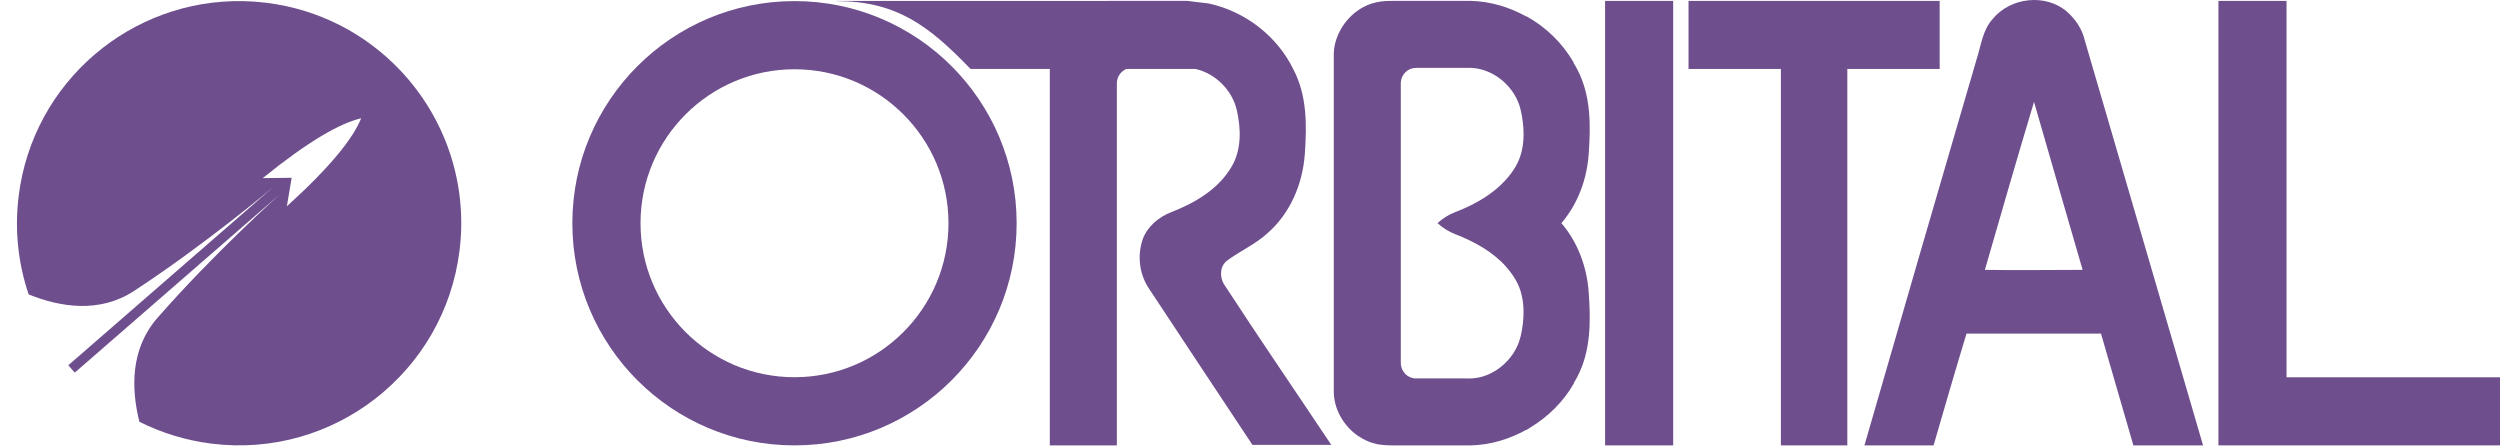
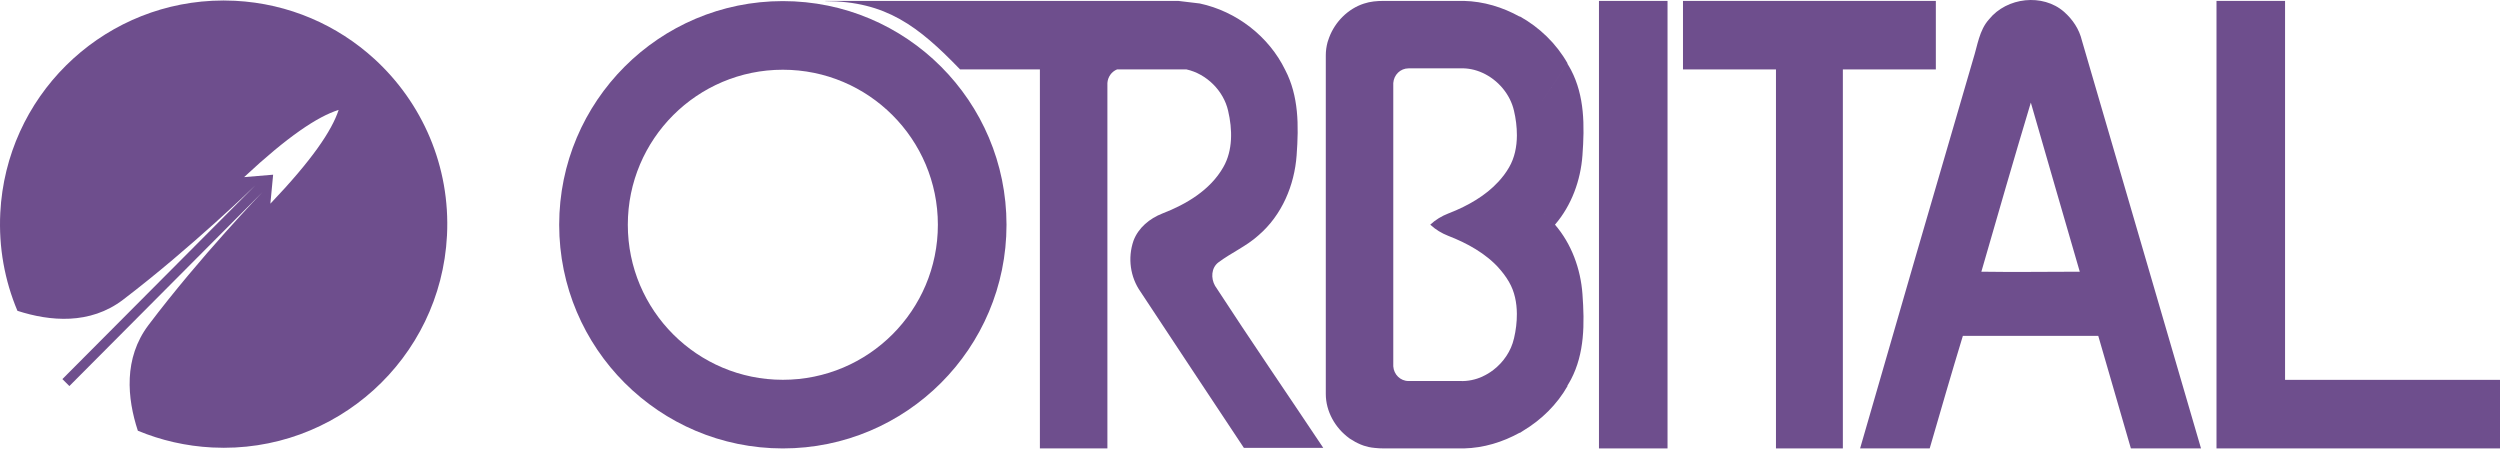
- <svg xmlns="http://www.w3.org/2000/svg" width="312.766mm" height="55.72mm" viewBox="0 0 312.766 55.72" version="1.1" id="svg8" xml:space="preserve">
+ <svg xmlns="http://www.w3.org/2000/svg" width="310.645mm" height="55.72mm" viewBox="0 0 310.645 55.72" version="1.1" id="svg8" xml:space="preserve">
  <defs id="defs2">
    <linearGradient id="linearGradient3664">
      <stop id="stop3662" offset="0" style="stop-color:#ff9952;stop-opacity:1;" />
    </linearGradient>
    <linearGradient id="linearGradient3584">
      <stop id="stop3582" offset="0" style="stop-color:#bc2854;stop-opacity:1;" />
    </linearGradient>
  </defs>
-   <g id="layer1" transform="translate(-1185.695,-75.93542)">
+   <g id="layer1" transform="translate(-1187.817,-75.93542)">
    <g id="g122-9" transform="matrix(0.9999916,0,0,0.9999916,280.2019,-657.2189)">
      <g id="g72">
        <g id="g117-7-8" transform="translate(669.6604,130.7743)">
          <path id="path1775-6-8-2-77-4" style="display:inline;fill:#6e4e8d;fill-opacity:1;stroke:none;stroke-width:12.454;stroke-linecap:round;stroke-linejoin:round;stroke-opacity:0.807;paint-order:stroke markers fill" d="m 335.238,602.523 a 27.792,27.792 0 0 0 -27.792,27.792 27.792,27.792 0 0 0 27.792,27.792 27.792,27.792 0 0 0 27.792,-27.792 27.792,27.792 0 0 0 -27.792,-27.792 z m 0,8.528 a 19.264,19.264 0 0 1 19.264,19.264 19.264,19.264 0 0 1 -19.264,19.264 19.264,19.264 0 0 1 -19.264,-19.264 19.264,19.264 0 0 1 19.264,-19.264 z" />
        </g>
        <path d="m 1106.309,733.274 v 55.607 h 8.519 v -55.607 z" style="fill:#6e4e8d;fill-opacity:1;stroke-width:0.439" id="path1-8-3-8-7-0" />
        <path id="path1-8-3-8-2-3-7" style="fill:#6e4e8d;fill-opacity:1;stroke-width:0.439" d="m 1183.043,733.273 v 47.088 8.519 h 8.519 26.708 v -8.519 h -26.708 v -47.088 z" />
        <path d="m 1044.076,733.273 c -0.041,0 -0.081,2e-4 -0.121,5.1e-4 h -33.767 v 0.024 c 7.511,0.023 11.518,3.086 16.734,8.489 h 9.917 v 47.094 h 0.01 8.303 0.075 V 743.476 c 0.051,-0.767 0.528,-1.418 1.196,-1.689 h 8.635 c 2.49,0.551 4.605,2.655 5.169,5.135 0.54,2.297 0.608,4.933 -0.608,7.027 -1.621,2.838 -4.594,4.595 -7.567,5.743 -1.554,0.608 -2.973,1.756 -3.581,3.378 -0.743,2.162 -0.405,4.527 0.878,6.351 4.257,6.419 8.514,12.905 12.838,19.392 h 9.864 c -4.459,-6.689 -9.054,-13.378 -13.446,-20.135 -0.541,-0.947 -0.473,-2.231 0.405,-2.906 1.622,-1.216 3.513,-2.027 5,-3.379 2.906,-2.499 4.46,-6.216 4.73,-9.932 0.27,-3.716 0.27,-7.365 -1.419,-10.608 -2.038,-4.188 -6.066,-7.285 -10.615,-8.26 l -2.677,-0.32 c -0.01,-1.6e-4 -0.012,-3.6e-4 -0.018,-5.1e-4 z" style="fill:#6e4e8d;stroke-width:0.446" id="path119-3-6" />
        <path d="m 1148.168,741.787 v -8.513 h -31.419 v 8.513 h 11.554 v 47.094 h 8.311 V 741.787 Z" style="fill:#6e4e8d;fill-opacity:1;stroke-width:0.446" id="path1-9-5-3" />
        <path d="m 1164.094,734.625 c -2.635,-2.297 -7.094,-1.824 -9.324,0.946 -1.216,1.351 -1.419,3.243 -1.96,4.933 -4.729,16.148 -9.392,32.228 -14.054,48.377 h 8.649 c 1.351,-4.662 2.703,-9.324 4.121,-13.986 h 16.824 l 4.054,13.986 h 8.716 l -14.798,-50.675 c -0.338,-1.419 -1.149,-2.635 -2.23,-3.581 z m -10.27,32.297 c 2.027,-7.027 4.053,-14.054 6.148,-21.013 2.027,7.027 4.054,14.054 6.081,21.013 -4.121,0 -8.176,0.067 -12.229,0 z" style="fill:#6e4e8d;fill-opacity:1;stroke-width:0.446" id="path1-3-9-6" />
        <path id="path70-9-1" style="fill:#6e4e8d;fill-opacity:1;stroke-width:0.446" d="m 1079.593,788.881 c -0.39,0 -0.765,-0.022 -1.134,-0.061 -0.254,-0.026 -0.507,-0.056 -0.756,-0.111 -0.204,-0.044 -0.407,-0.099 -0.609,-0.167 -0.267,-0.087 -0.522,-0.2 -0.774,-0.321 0.041,0.02 0.08,0.044 0.122,0.063 -0.044,-0.02 -0.085,-0.045 -0.129,-0.066 -0.094,-0.045 -0.185,-0.092 -0.277,-0.141 -0.066,-0.035 -0.133,-0.066 -0.197,-0.103 0.057,0.033 0.117,0.059 0.175,0.09 -0.192,-0.105 -0.38,-0.218 -0.562,-0.341 0.063,0.042 0.125,0.085 0.189,0.125 -0.107,-0.067 -0.217,-0.131 -0.32,-0.204 -0.036,-0.025 -0.071,-0.051 -0.106,-0.076 0.016,0.011 0.033,0.021 0.049,0.032 -1.736,-1.261 -2.899,-3.329 -2.899,-5.477 v -42.094 c 0,-0.549 0.076,-1.093 0.218,-1.619 0.055,-0.202 0.129,-0.398 0.202,-0.595 -0.077,0.195 -0.147,0.393 -0.202,0.595 0.056,-0.204 0.125,-0.403 0.204,-0.6 0.725,-1.934 2.331,-3.557 4.308,-4.2 0.8,-0.267 1.602,-0.335 2.467,-0.336 -0.318,6.1e-4 -0.628,0.009 -0.931,0.035 0.314,-0.026 0.634,-0.036 0.963,-0.036 h 1.149 8.783 c 2.447,0.059 4.812,0.778 6.923,1.951 0.01,-0.01 0.013,-0.019 0.019,-0.029 2.456,1.366 4.543,3.387 5.935,5.835 l -5e-4,5.2e-4 5e-4,5.2e-4 c -0.01,0.011 -0.015,0.022 -0.022,0.034 -2e-4,-3.1e-4 -4e-4,-7.3e-4 -5e-4,-10e-4 -2.103,3.122 -4.208,6.25 -6.279,9.39 2.071,-3.14 4.176,-6.267 6.28,-9.389 h 5e-4 c 0.15,0.265 0.323,0.515 0.456,0.789 1.689,3.243 1.689,6.892 1.419,10.608 -0.226,3.109 -1.351,6.218 -3.414,8.614 v 5.1e-4 5.2e-4 c 2.063,2.397 3.188,5.505 3.414,8.614 0.27,3.716 0.27,7.365 -1.419,10.608 -0.133,0.274 -0.306,0.525 -0.456,0.789 h -5e-4 v 5.1e-4 c 0.01,0.011 0.015,0.022 0.022,0.033 0,0.002 0,0.004 0,0.007 -1.307,2.294 -3.239,4.192 -5.498,5.547 -0.148,0.089 -0.283,0.197 -0.433,0.281 -0.01,-0.009 -0.012,-0.019 -0.019,-0.028 -2.111,1.173 -4.476,1.893 -6.923,1.952 z m -3.953,-1.032 c 0.066,0.041 0.13,0.087 0.198,0.126 -0.068,-0.039 -0.132,-0.085 -0.198,-0.126 z m 3.953,1.032 c -0.389,0 -0.761,-0.022 -1.13,-0.06 0.368,0.038 0.741,0.06 1.13,0.06 z m 14.369,-5.699 c -0.714,-1.078 -1.426,-2.156 -2.138,-3.232 h -5e-4 v -5.2e-4 c 0.24,-0.109 0.474,-0.232 0.701,-0.368 h 5e-4 c 0.227,-0.136 0.446,-0.286 0.656,-0.447 1.264,-0.968 2.211,-2.362 2.561,-3.901 0,-0.009 0,-0.018 0.01,-0.027 0.131,-0.562 0.233,-1.145 0.296,-1.735 -0.062,0.587 -0.164,1.168 -0.294,1.729 0.228,-0.977 0.36,-2.014 0.353,-3.044 -0.01,-1.384 -0.275,-2.755 -0.969,-3.95 -0.381,-0.667 -0.842,-1.269 -1.355,-1.823 0.045,0.048 0.094,0.093 0.139,0.141 -1.68,-1.882 -4.016,-3.16 -6.351,-4.062 -0.795,-0.311 -1.553,-0.765 -2.186,-1.35 -0.012,-0.011 -0.025,-0.02 -0.037,-0.031 0,-0.001 0,-0.002 0,-0.003 l 5e-4,-5.2e-4 -5e-4,-5.1e-4 c 5e-4,-5e-4 10e-4,-0.002 0,-0.002 h 5e-4 c 4e-4,-2.5e-4 10e-4,-7.8e-4 0,-0.001 0.641,-0.601 1.414,-1.065 2.224,-1.382 0.084,-0.032 0.167,-0.065 0.251,-0.098 0.587,-0.236 1.17,-0.503 1.745,-0.789 -0.574,0.286 -1.156,0.553 -1.743,0.789 2.205,-0.878 4.383,-2.105 5.994,-3.861 0.499,-0.543 0.95,-1.132 1.322,-1.783 0.693,-1.193 0.96,-2.562 0.969,-3.943 0,-0.009 -10e-5,-0.019 0,-0.028 0,-0.007 -10e-5,-0.013 0,-0.02 0,-1.028 -0.132,-2.062 -0.361,-3.035 -0.467,-2.052 -1.994,-3.847 -3.918,-4.717 l -6e-4,5.2e-4 c -0.864,-0.391 -1.807,-0.595 -2.77,-0.553 h -6.419 c -1.013,0 -1.824,0.811 -1.892,1.824 v 35.201 c 0.067,1.014 0.879,1.825 1.892,1.825 h 6.419 c 0.963,0.042 1.907,-0.163 2.77,-0.553 0.712,1.077 1.425,2.154 2.138,3.232 z m -2.138,-40.976 c 0.481,0.218 0.937,0.493 1.358,0.816 -0.421,-0.323 -0.877,-0.598 -1.358,-0.815 z m 2.114,24.34 c 0.027,-0.066 0.059,-0.129 0.093,-0.191 7e-4,-0.001 10e-4,-0.003 0,-0.004 0.012,-0.021 0.025,-0.042 0.037,-0.063 -0.05,0.083 -0.096,0.168 -0.133,0.258 z m 0.135,-0.262 c 0.074,-0.123 0.16,-0.239 0.264,-0.344 0.058,-0.059 0.121,-0.115 0.189,-0.167 -0.068,0.052 -0.131,0.108 -0.189,0.167 h -5e-4 c -0.103,0.105 -0.189,0.221 -0.264,0.344 z m 4.272,-2.963 c 0.378,-0.262 0.739,-0.545 1.084,-0.851 0.031,-0.027 0.066,-0.049 0.097,-0.076 -0.372,0.338 -0.769,0.642 -1.18,0.927 z m 1.181,-0.927 c 0.023,-0.02 0.044,-0.041 0.067,-0.061 0.282,-0.246 0.542,-0.509 0.798,-0.777 0,-0.004 0.01,-0.008 0.011,-0.012 -0.28,0.294 -0.566,0.583 -0.876,0.851 z m 0.145,-2.493 c -0.031,-0.027 -0.055,-0.06 -0.086,-0.087 -0.02,-0.017 -0.038,-0.036 -0.058,-0.053 0.051,0.044 0.094,0.095 0.144,0.14 z m -5.365,-3.721 c -0.031,-0.033 -0.06,-0.068 -0.088,-0.102 0.028,0.035 0.057,0.069 0.088,0.102 z m -0.147,-0.178 c -0.025,-0.035 -0.049,-0.071 -0.071,-0.107 0.023,0.036 0.046,0.072 0.071,0.107 z m -0.122,-0.19 c 0,-0.003 0,-0.006 0,-0.009 0,-0.005 -0.01,-0.009 -0.01,-0.014 0,0.008 0.01,0.015 0.013,0.023 z m -0.01,-0.013 c -0.032,-0.058 -0.061,-0.117 -0.086,-0.177 0,0.011 0.01,0.021 0.014,0.031 0.019,0.044 0.04,0.088 0.062,0.131 0,0.005 0.01,0.01 0.01,0.015 z" />
      </g>
-       <g id="g71-8-4" transform="matrix(0.8716028,0.1074211,-0.1074211,0.8716028,1275.35,720.3819)" style="display:inline;fill:#6e4e8d;fill-opacity:1">
+       <g id="g71-8-4" transform="matrix(0.877064,0.04460331,-0.04460331,0.877064,1271.55,696.019)" style="display:inline;fill:#6e4e8d;fill-opacity:1">
        <path id="path66-2-2" style="display:inline;fill:#6e4e8d;fill-opacity:1;stroke-width:14.179;stroke-linecap:round;stroke-linejoin:round;stroke-opacity:0.807;paint-order:stroke markers fill" d="m -381.741,61.873 c -15.956,1.62 -28.408,15.096 -28.408,31.48 0,4.92 1.123,9.576 3.126,13.729 4.67,1.253 10.346,1.479 14.848,-2.329 9.335,-7.894 17.872,-17.116 17.872,-17.116 l -25.876,28.77 c 0.339,0.318 0.685,0.63 1.037,0.933 l 25.876,-28.77 c 0,0 -8.268,9.463 -15.132,19.579 -3.311,4.88 -2.487,10.501 -0.748,15.012 3.325,1.187 6.907,1.834 10.64,1.834 17.476,0 31.643,-14.168 31.643,-31.644 0,-9.83 -4.483,-18.613 -11.515,-24.417 -5.47,-4.514 -12.482,-7.226 -20.127,-7.226 -1.092,0 -2.172,0.055 -3.235,0.163 z m 18.666,14.508 c -0.819,3.017 -3.458,7.345 -8.974,13.745 l 0.181,-4.117 -4.083,0.552 c 5.875,-6.071 9.947,-9.092 12.877,-10.18 z" />
-         <path d="m -406.539,108.591 20.035,-22.276 c 0,0 -6.61,7.14 -13.837,13.252 -3.486,2.948 -7.881,2.774 -11.496,1.804 1.315,2.725 3.119,5.17 5.299,7.22 z" style="display:inline;fill:#000000;fill-opacity:0;stroke-width:0.265px" id="path71-1-9" />
-         <path d="m -397.997,113.821 c -1.347,-3.493 -1.984,-7.845 0.579,-11.623 5.315,-7.833 11.716,-15.16 11.716,-15.16 l -20.035,22.276 c 2.259,1.945 4.876,3.485 7.74,4.507 z" style="display:inline;fill:#000000;fill-opacity:0;stroke-width:0.265px" id="path68-3-7" />
      </g>
    </g>
  </g>
</svg>
